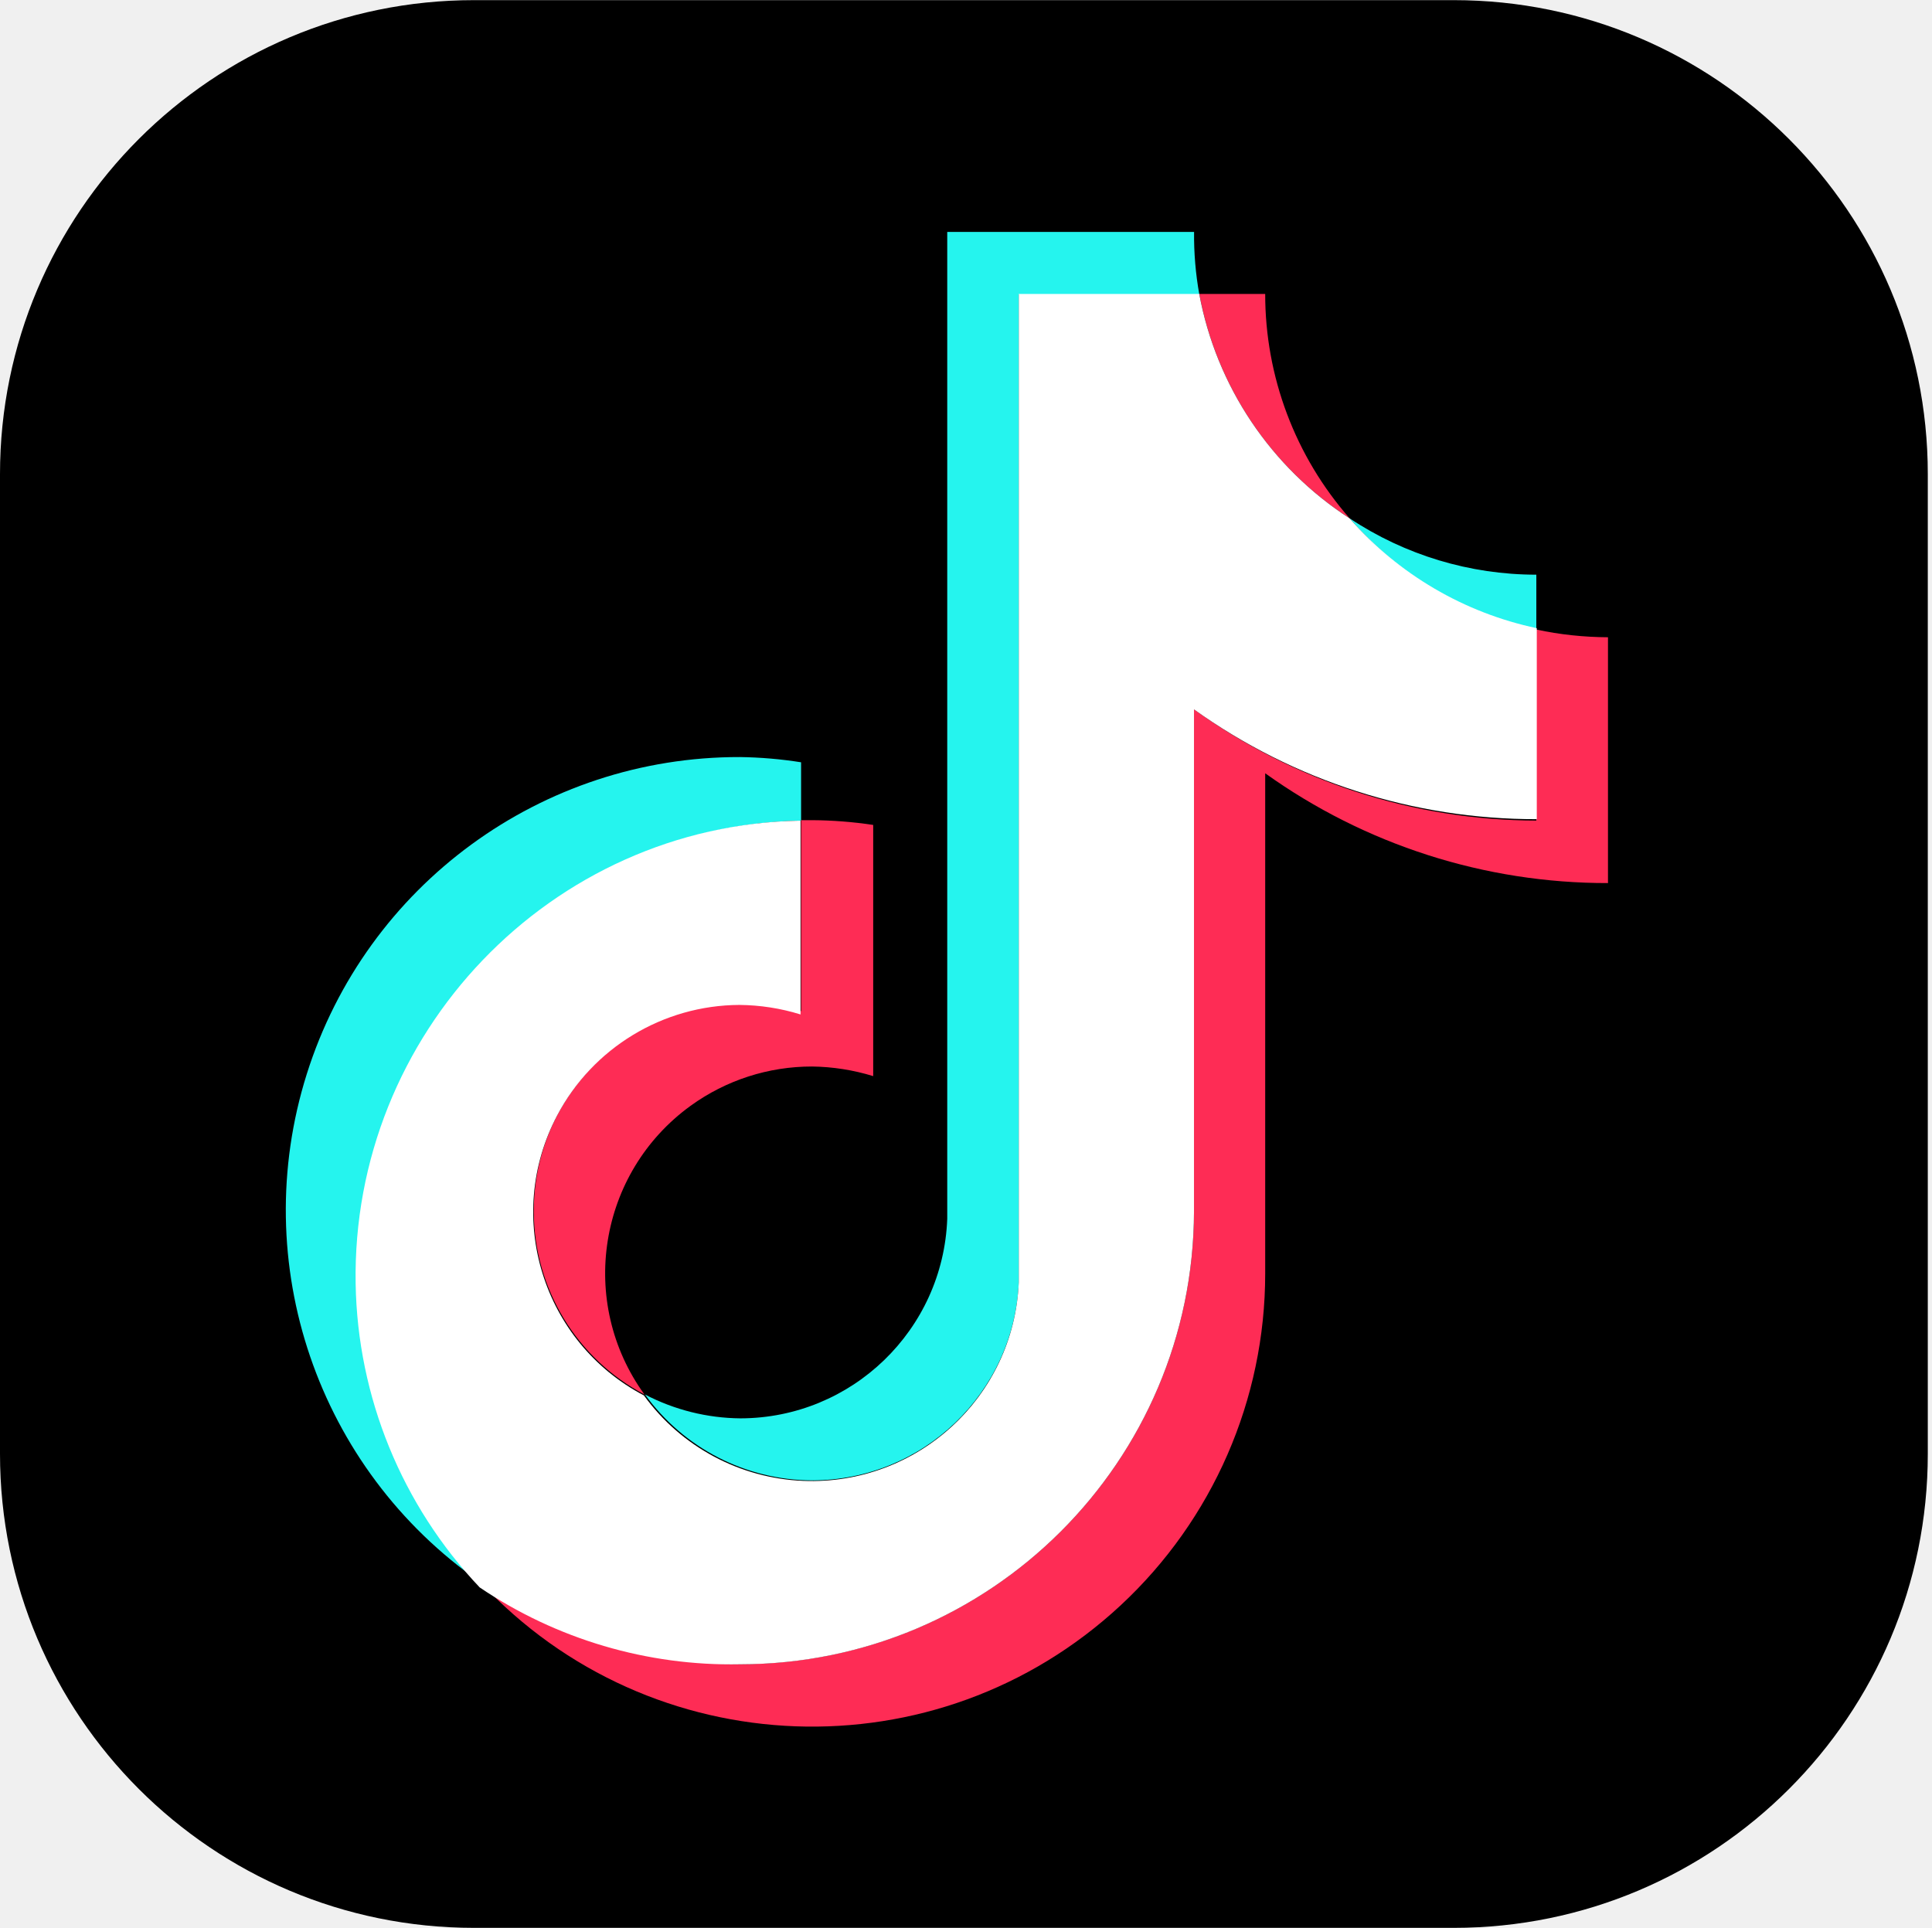
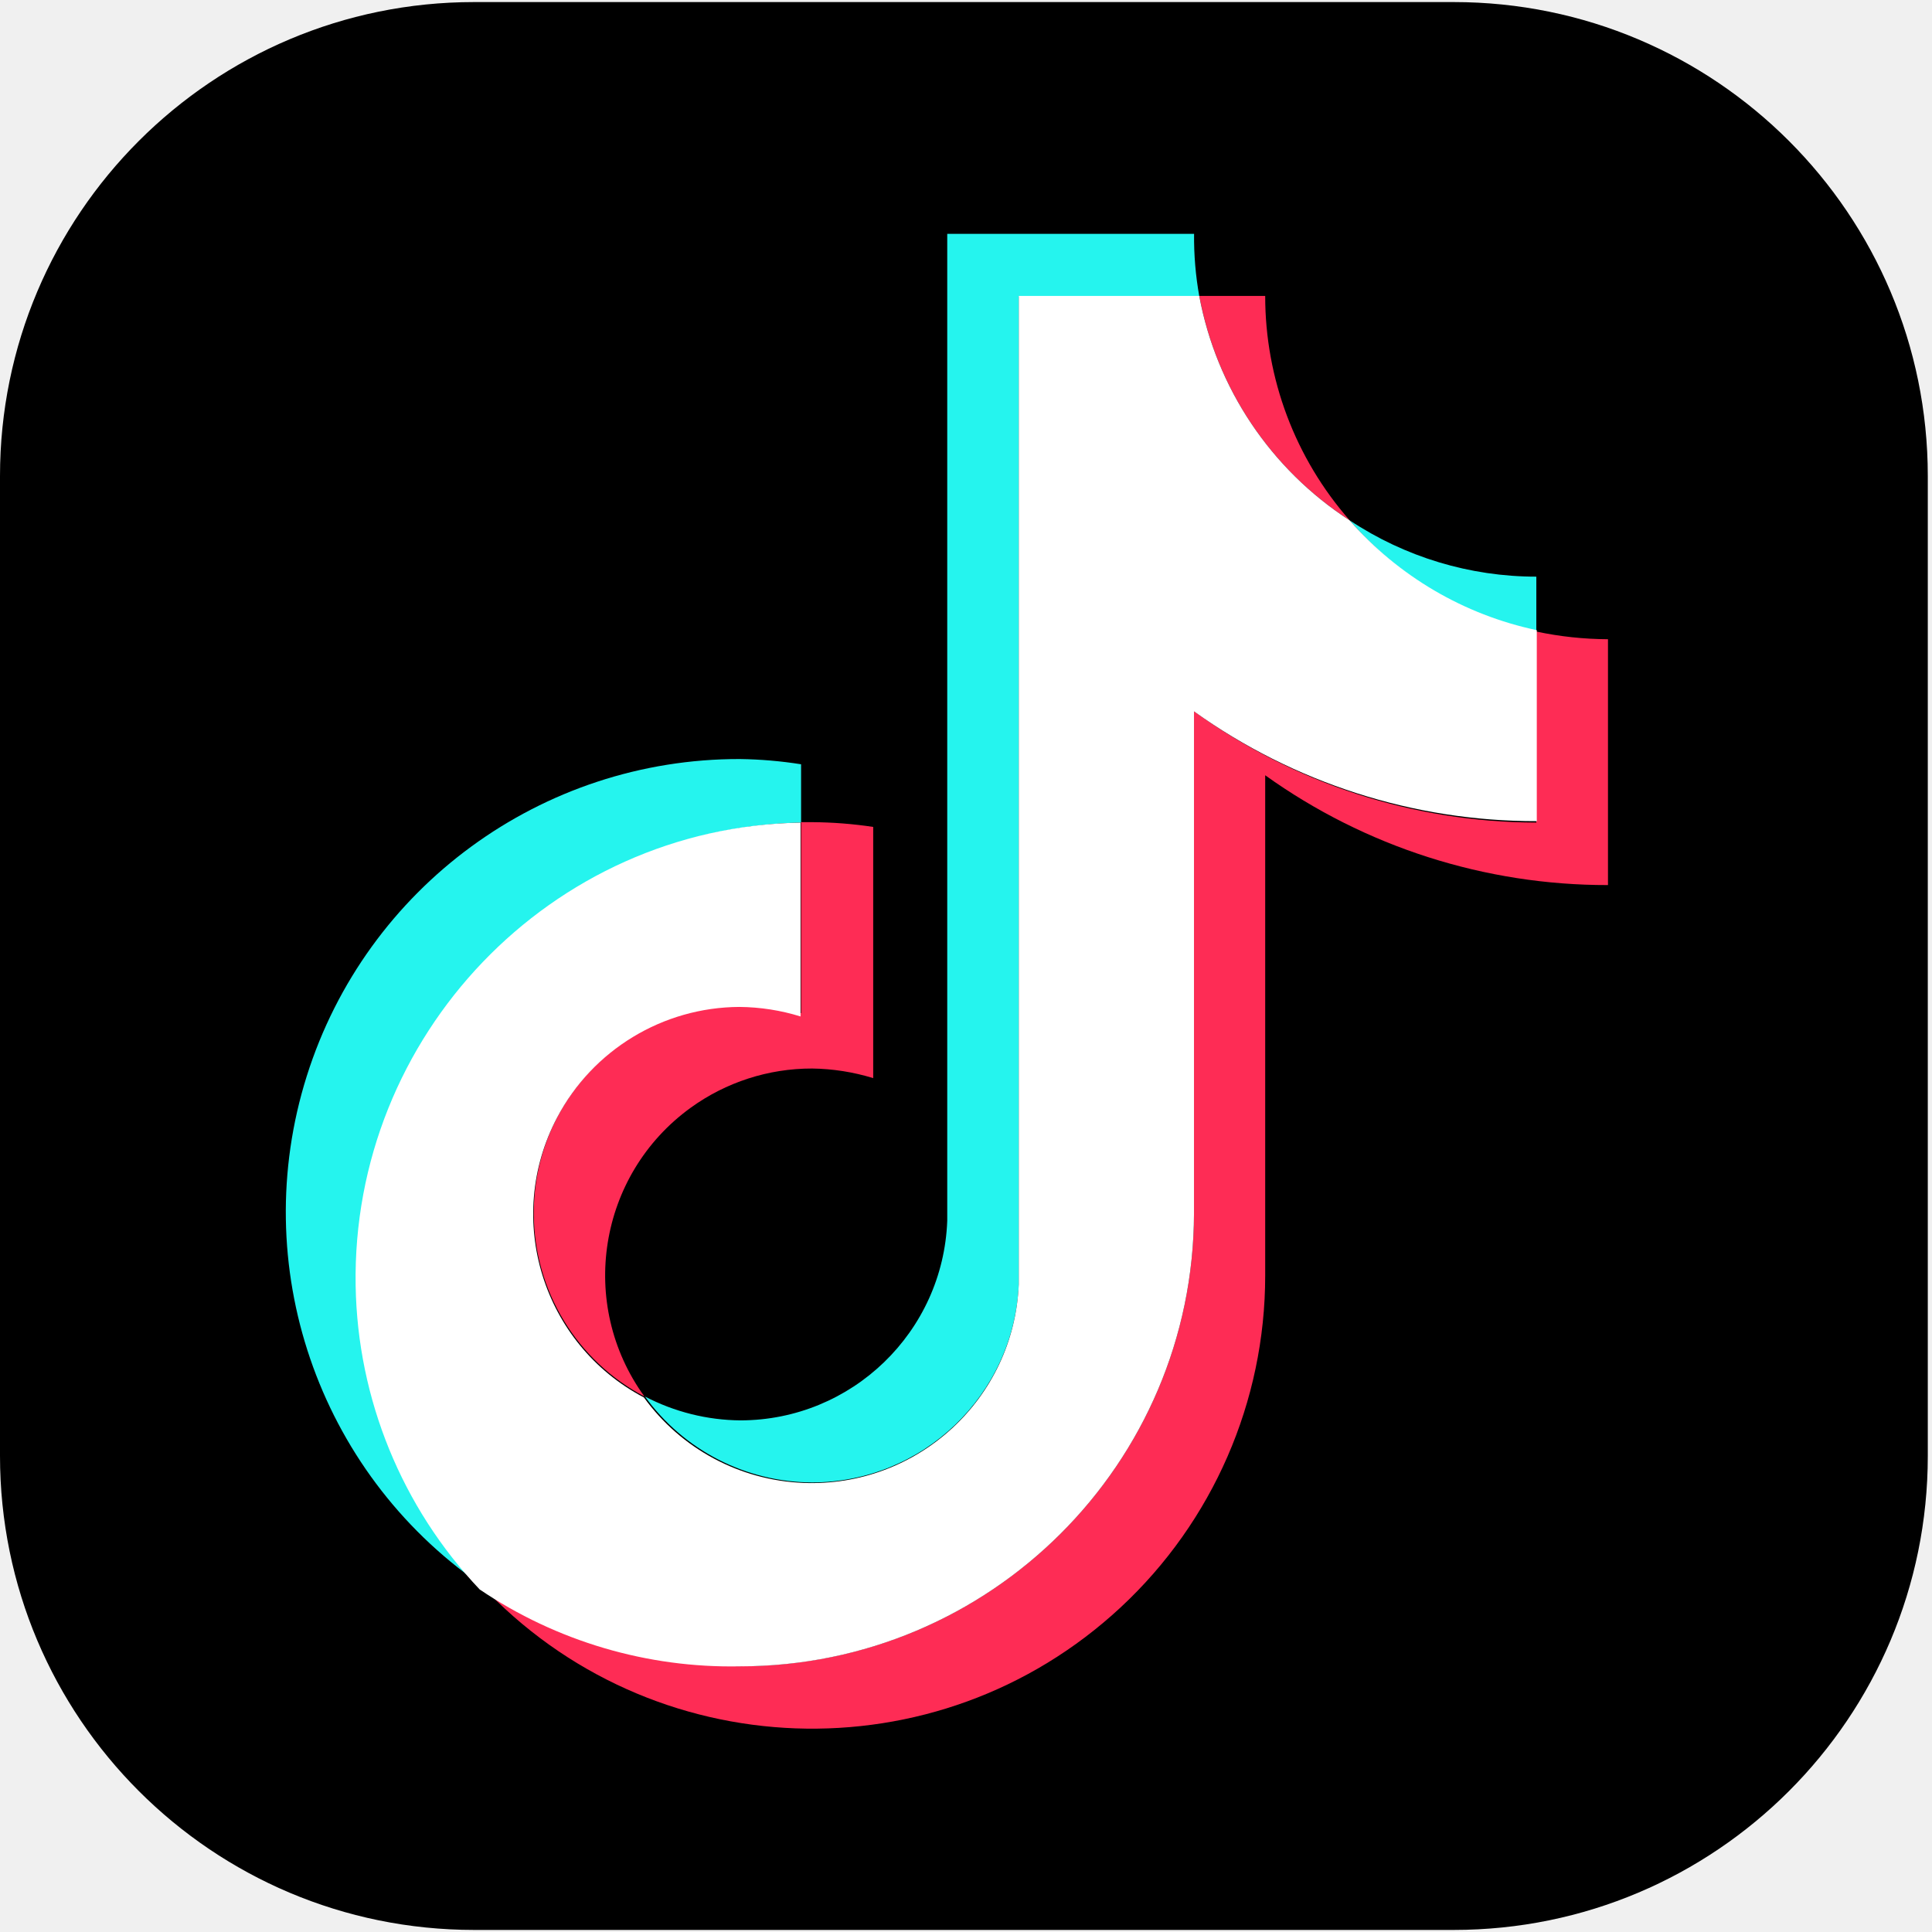
- <svg xmlns="http://www.w3.org/2000/svg" viewBox="0 0 291.725 291.1" width="2500" height="2495">
+ <svg xmlns="http://www.w3.org/2000/svg" viewBox="0 0 291.725 291.1" width="24" height="24">
  <path d="M219.51 291.1H71.58C32.05 291.1 0 259.05 0 219.51V71.58C0 32.05 32.05 0 71.58 0h147.93c39.53 0 71.58 32.05 71.58 71.58v147.93c.01 39.54-32.04 71.59-71.58 71.59z" />
  <g fill="#25f4ee">
    <path d="M120.96 123.89v-8.8a64.83 64.83 0 0 0-9.23-.79c-29.93-.06-56.42 19.33-65.41 47.87s1.62 59.62 26.18 76.71c-25.77-27.58-24.3-70.83 3.28-96.6a68.425 68.425 0 0 1 45.18-18.39z" />
    <path d="M122.62 223.53c16.73-.02 30.48-13.2 31.22-29.92V44.44h27.25a50.7 50.7 0 0 1-.79-9.44h-37.27v149.02c-.62 16.8-14.41 30.11-31.22 30.14-5.02-.04-9.97-1.28-14.42-3.6a31.276 31.276 0 0 0 25.23 12.97zM231.98 95.05v-8.29c-10.03 0-19.84-2.96-28.19-8.51a51.63 51.63 0 0 0 28.19 16.8z" />
  </g>
  <path d="M203.8 78.26a51.301 51.301 0 0 1-12.76-33.89h-9.95a51.564 51.564 0 0 0 22.71 33.89zM111.73 151.58c-17.28.09-31.22 14.17-31.13 31.45a31.293 31.293 0 0 0 16.71 27.53c-10.11-13.96-6.99-33.48 6.97-43.6a31.191 31.191 0 0 1 18.34-5.93c3.13.04 6.24.53 9.23 1.45v-37.93c-3.05-.46-6.14-.7-9.23-.72h-1.66v28.84c-3.01-.82-6.12-1.18-9.23-1.09z" fill="#fe2c55" />
  <path d="M231.98 95.05v28.84a88.442 88.442 0 0 1-51.69-16.8v75.77c-.08 37.81-30.75 68.42-68.56 68.42a67.816 67.816 0 0 1-39.22-12.4c25.73 27.67 69.02 29.25 96.7 3.52a68.397 68.397 0 0 0 21.83-50.09v-75.56a88.646 88.646 0 0 0 51.76 16.58V96.21c-3.64-.02-7.26-.4-10.82-1.16z" fill="#fe2c55" />
  <path d="M180.29 182.87V107.1a88.505 88.505 0 0 0 51.76 16.58V94.84a51.73 51.73 0 0 1-28.26-16.58 51.634 51.634 0 0 1-22.71-33.89h-27.25v149.24c-.71 17.27-15.27 30.69-32.54 29.99a31.278 31.278 0 0 1-24.06-12.9c-15.29-8.05-21.16-26.97-13.11-42.26a31.274 31.274 0 0 1 27.53-16.71c3.13.03 6.24.51 9.23 1.44V123.9c-37.74.64-67.82 32.19-67.18 69.93a68.353 68.353 0 0 0 18.73 45.86 67.834 67.834 0 0 0 39.29 11.61c37.82-.01 68.49-30.62 68.57-68.43z" fill="#fff" />
</svg>
